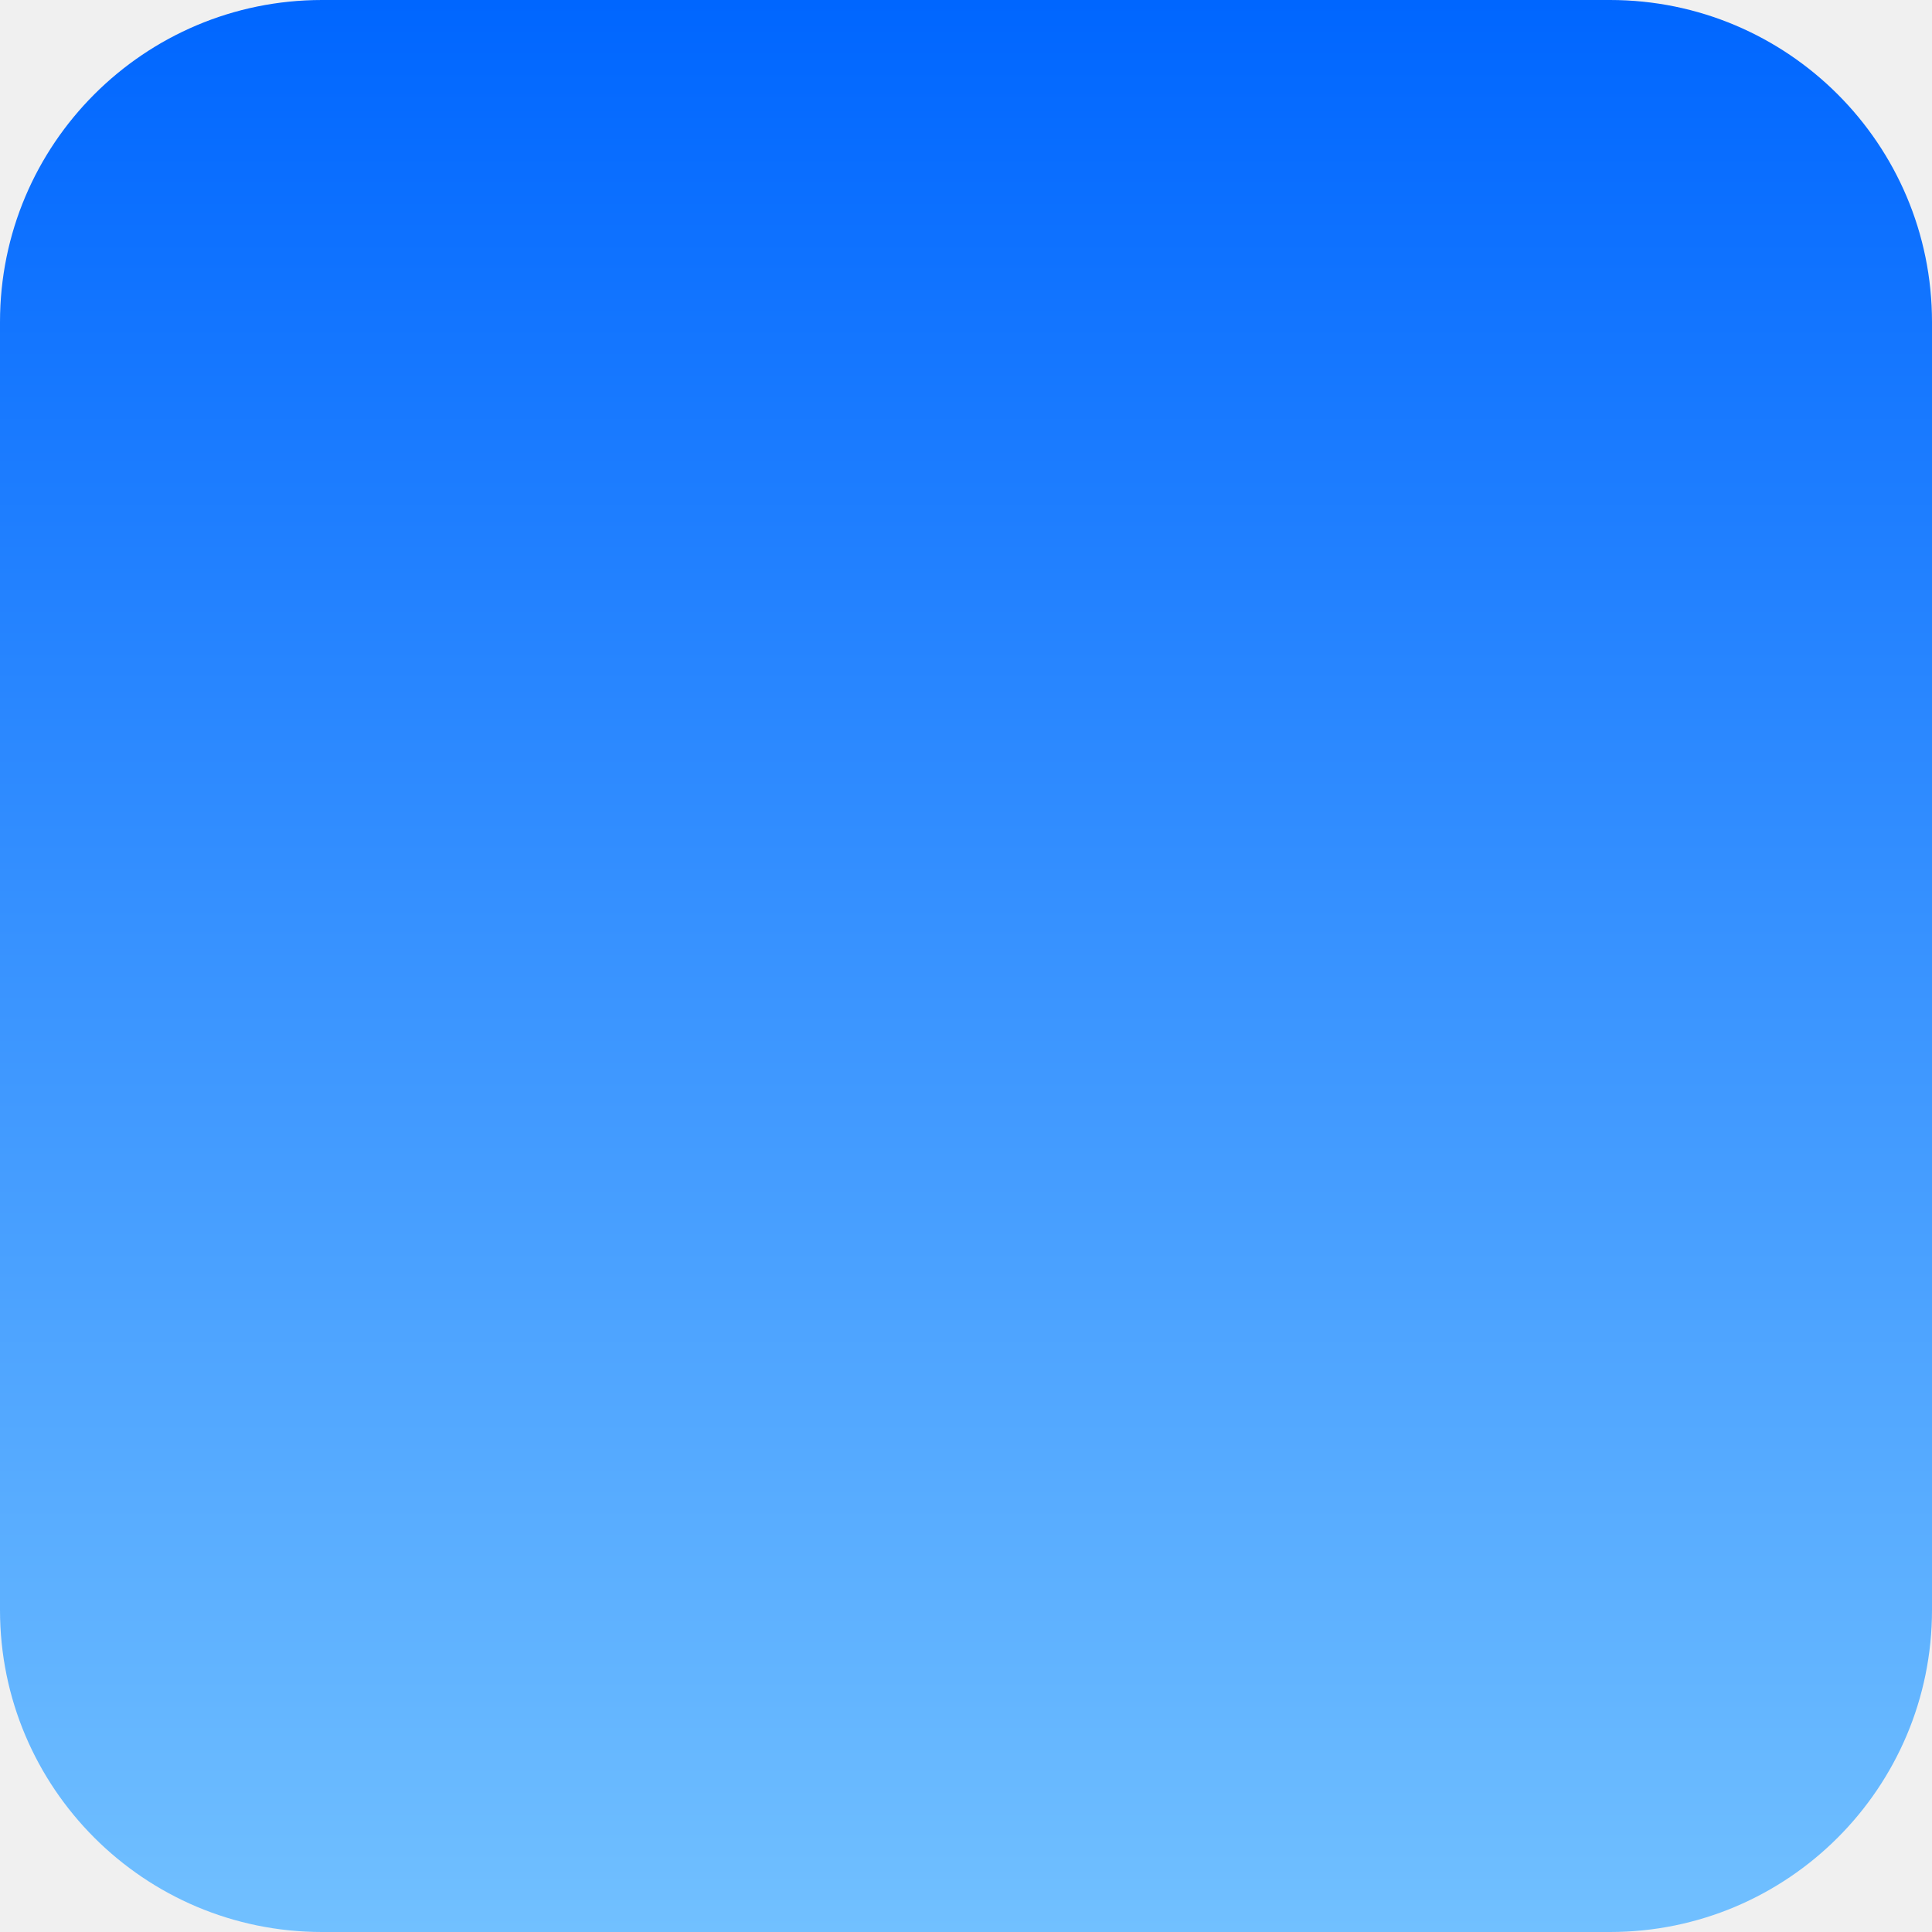
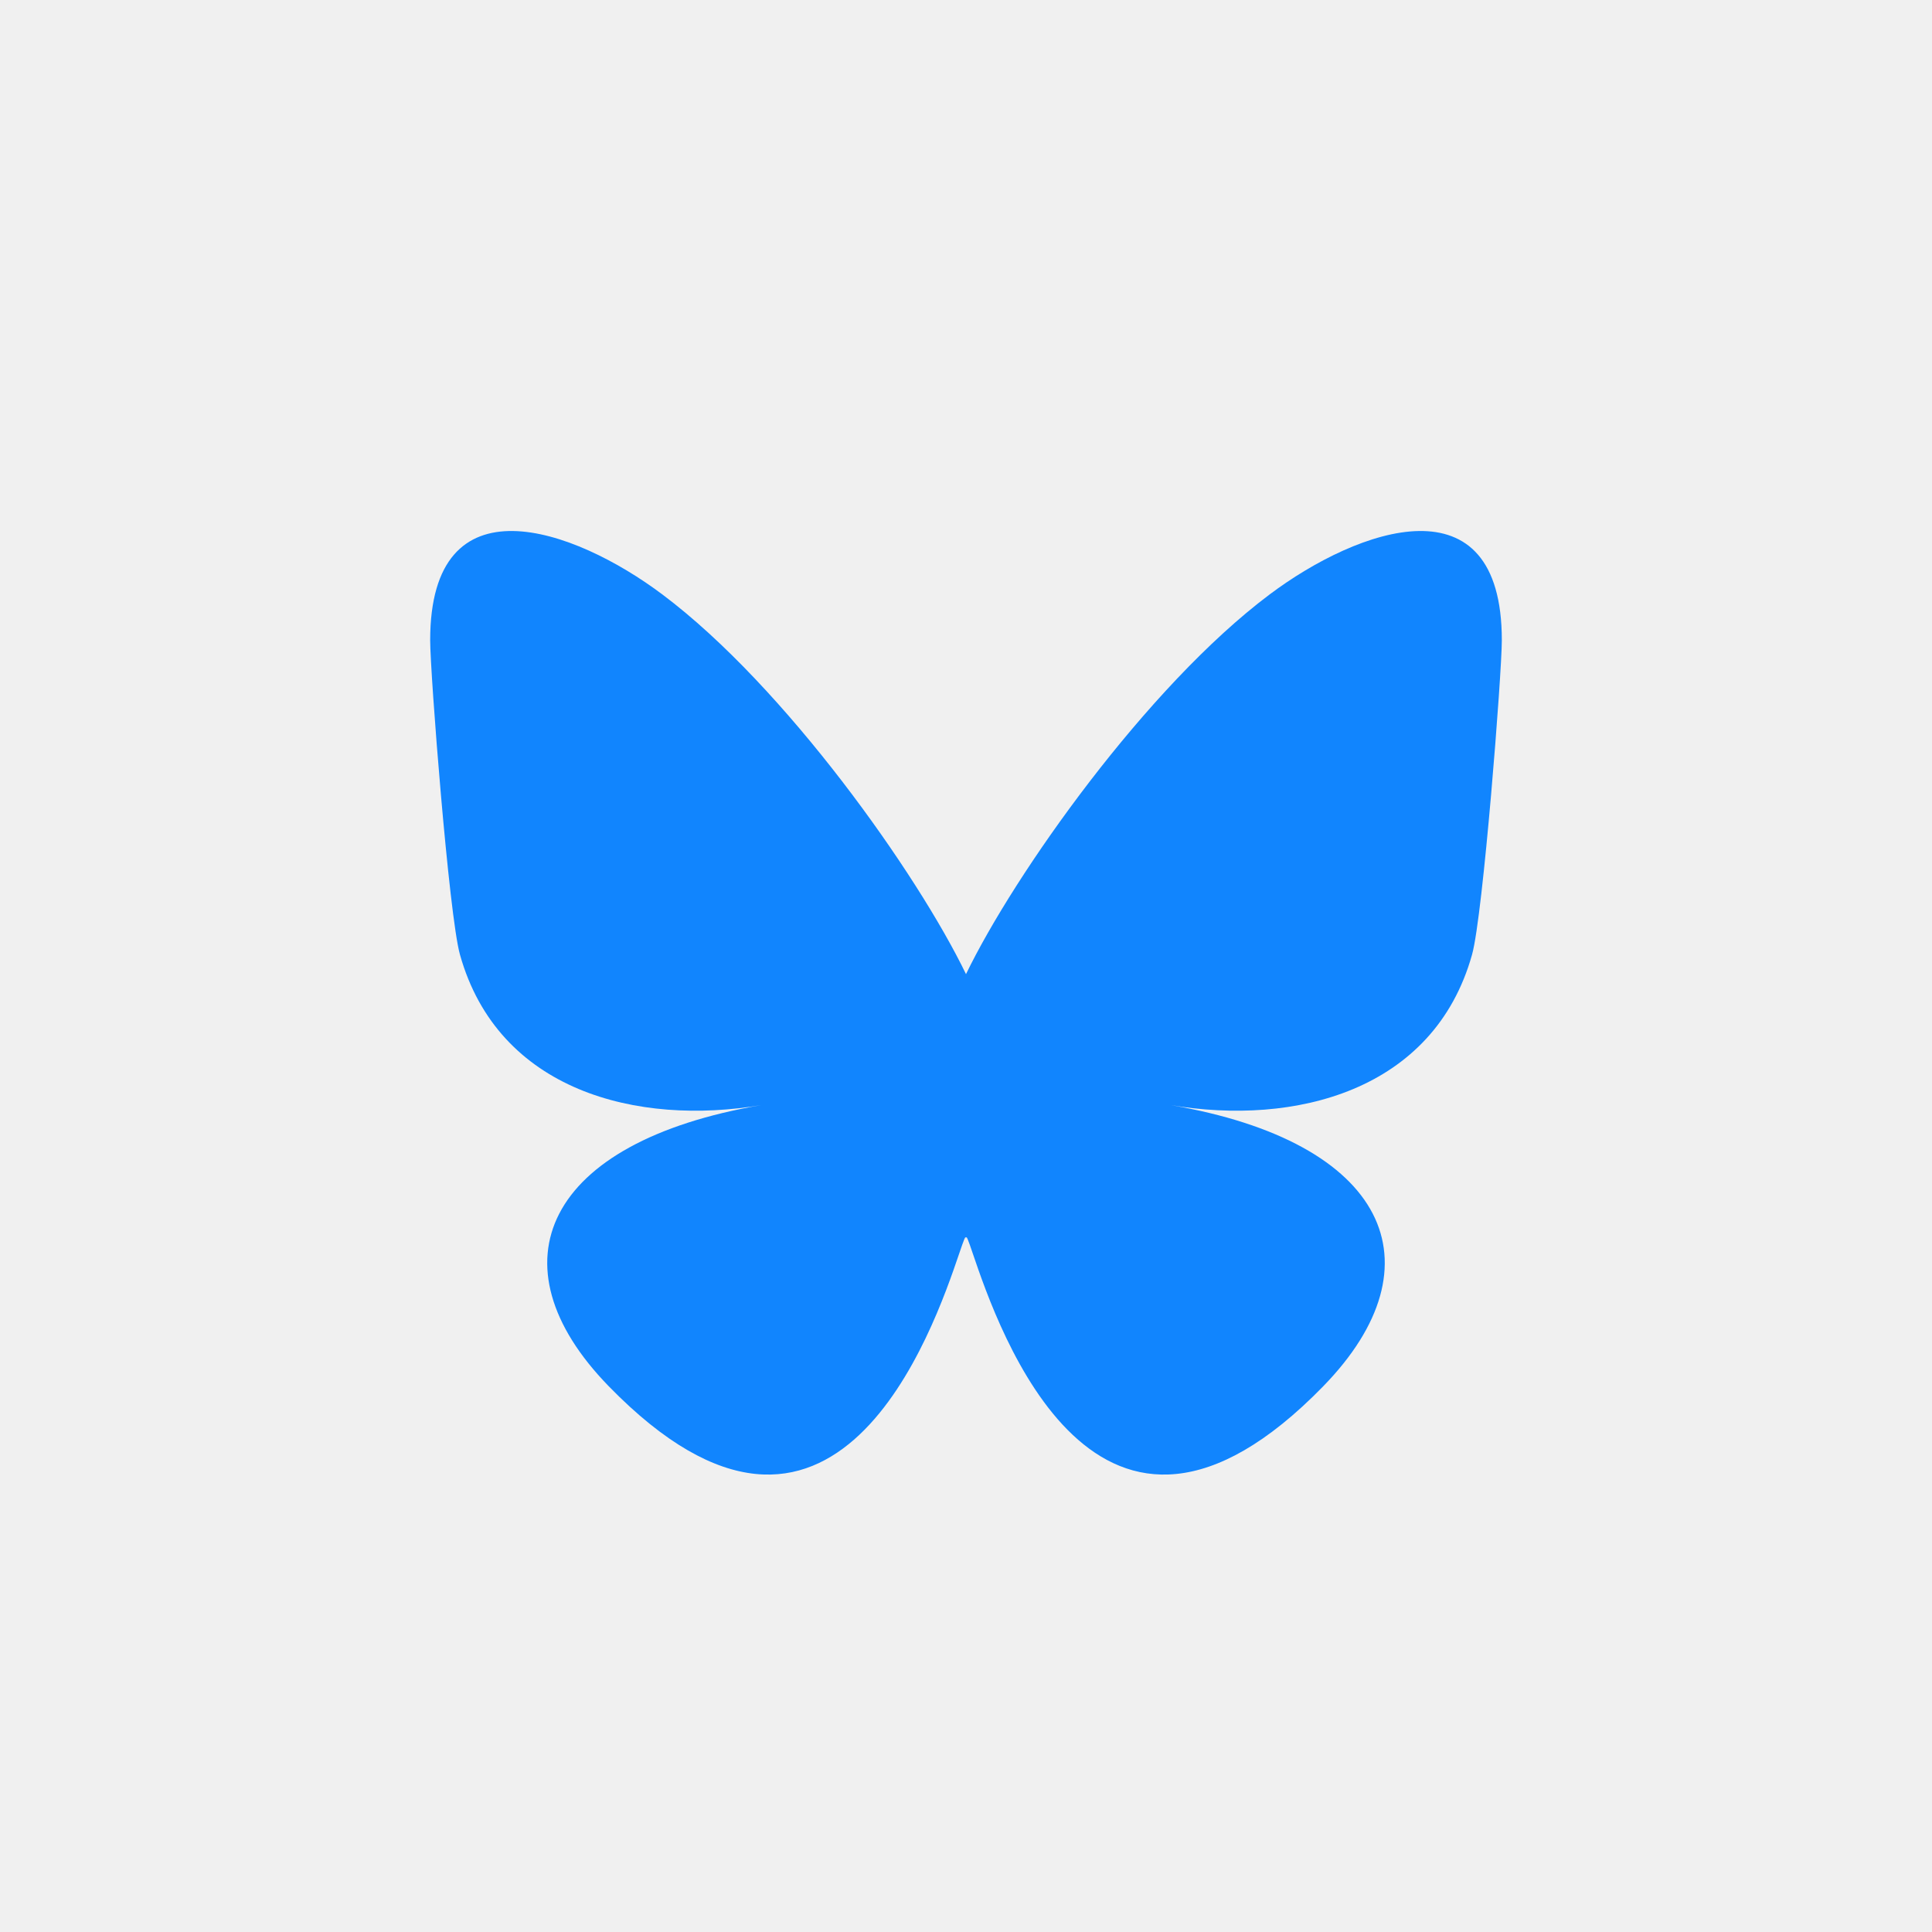
- <svg xmlns="http://www.w3.org/2000/svg" width="24" height="24" viewBox="0 0 24 24" fill="none">
-   <g clip-path="url(#clip0_1432_8560)">
-     <path d="M20 0H4C1.791 0 0 1.791 0 4V20C0 22.209 1.791 24 4 24H20C22.209 24 24 22.209 24 20V4C24 1.791 22.209 0 20 0Z" fill="url(#paint0_linear_1432_8560)" />
-   </g>
-   <defs>
-     <linearGradient id="paint0_linear_1432_8560" x1="12" y1="0" x2="12" y2="24" gradientUnits="userSpaceOnUse">
-       <stop stop-color="#0066FF" />
-       <stop offset="1" stop-color="#71C0FF" />
-     </linearGradient>
-     <clipPath id="clip0_1432_8560">
-       <rect width="24" height="24" fill="white" />
-     </clipPath>
-   </defs>
+ <svg xmlns="http://www.w3.org/2000/svg" width="1024" height="1024" viewBox="0 0 1024 1024" fill="none">
+   <path d="M351.121 315.106C416.241 363.994 486.281 463.123 512 516.315C537.719 463.123 607.759 363.994 672.879 315.106C719.866 279.83 796 252.536 796 339.388C796 356.734 786.055 485.101 780.222 505.943C759.947 578.396 686.067 596.876 620.347 585.691C735.222 605.242 764.444 670.002 701.333 734.762C581.473 857.754 529.061 703.903 515.631 664.481C513.169 657.254 512.017 653.873 512 656.748C511.983 653.873 510.831 657.254 508.369 664.481C494.939 703.903 442.527 857.754 322.667 734.762C259.556 670.002 288.778 605.242 403.653 585.691C337.933 596.876 264.053 578.396 243.778 505.943C237.945 485.101 228 356.734 228 339.388C228 252.536 304.134 279.83 351.121 315.106Z" fill="#1185FE" />
</svg>
